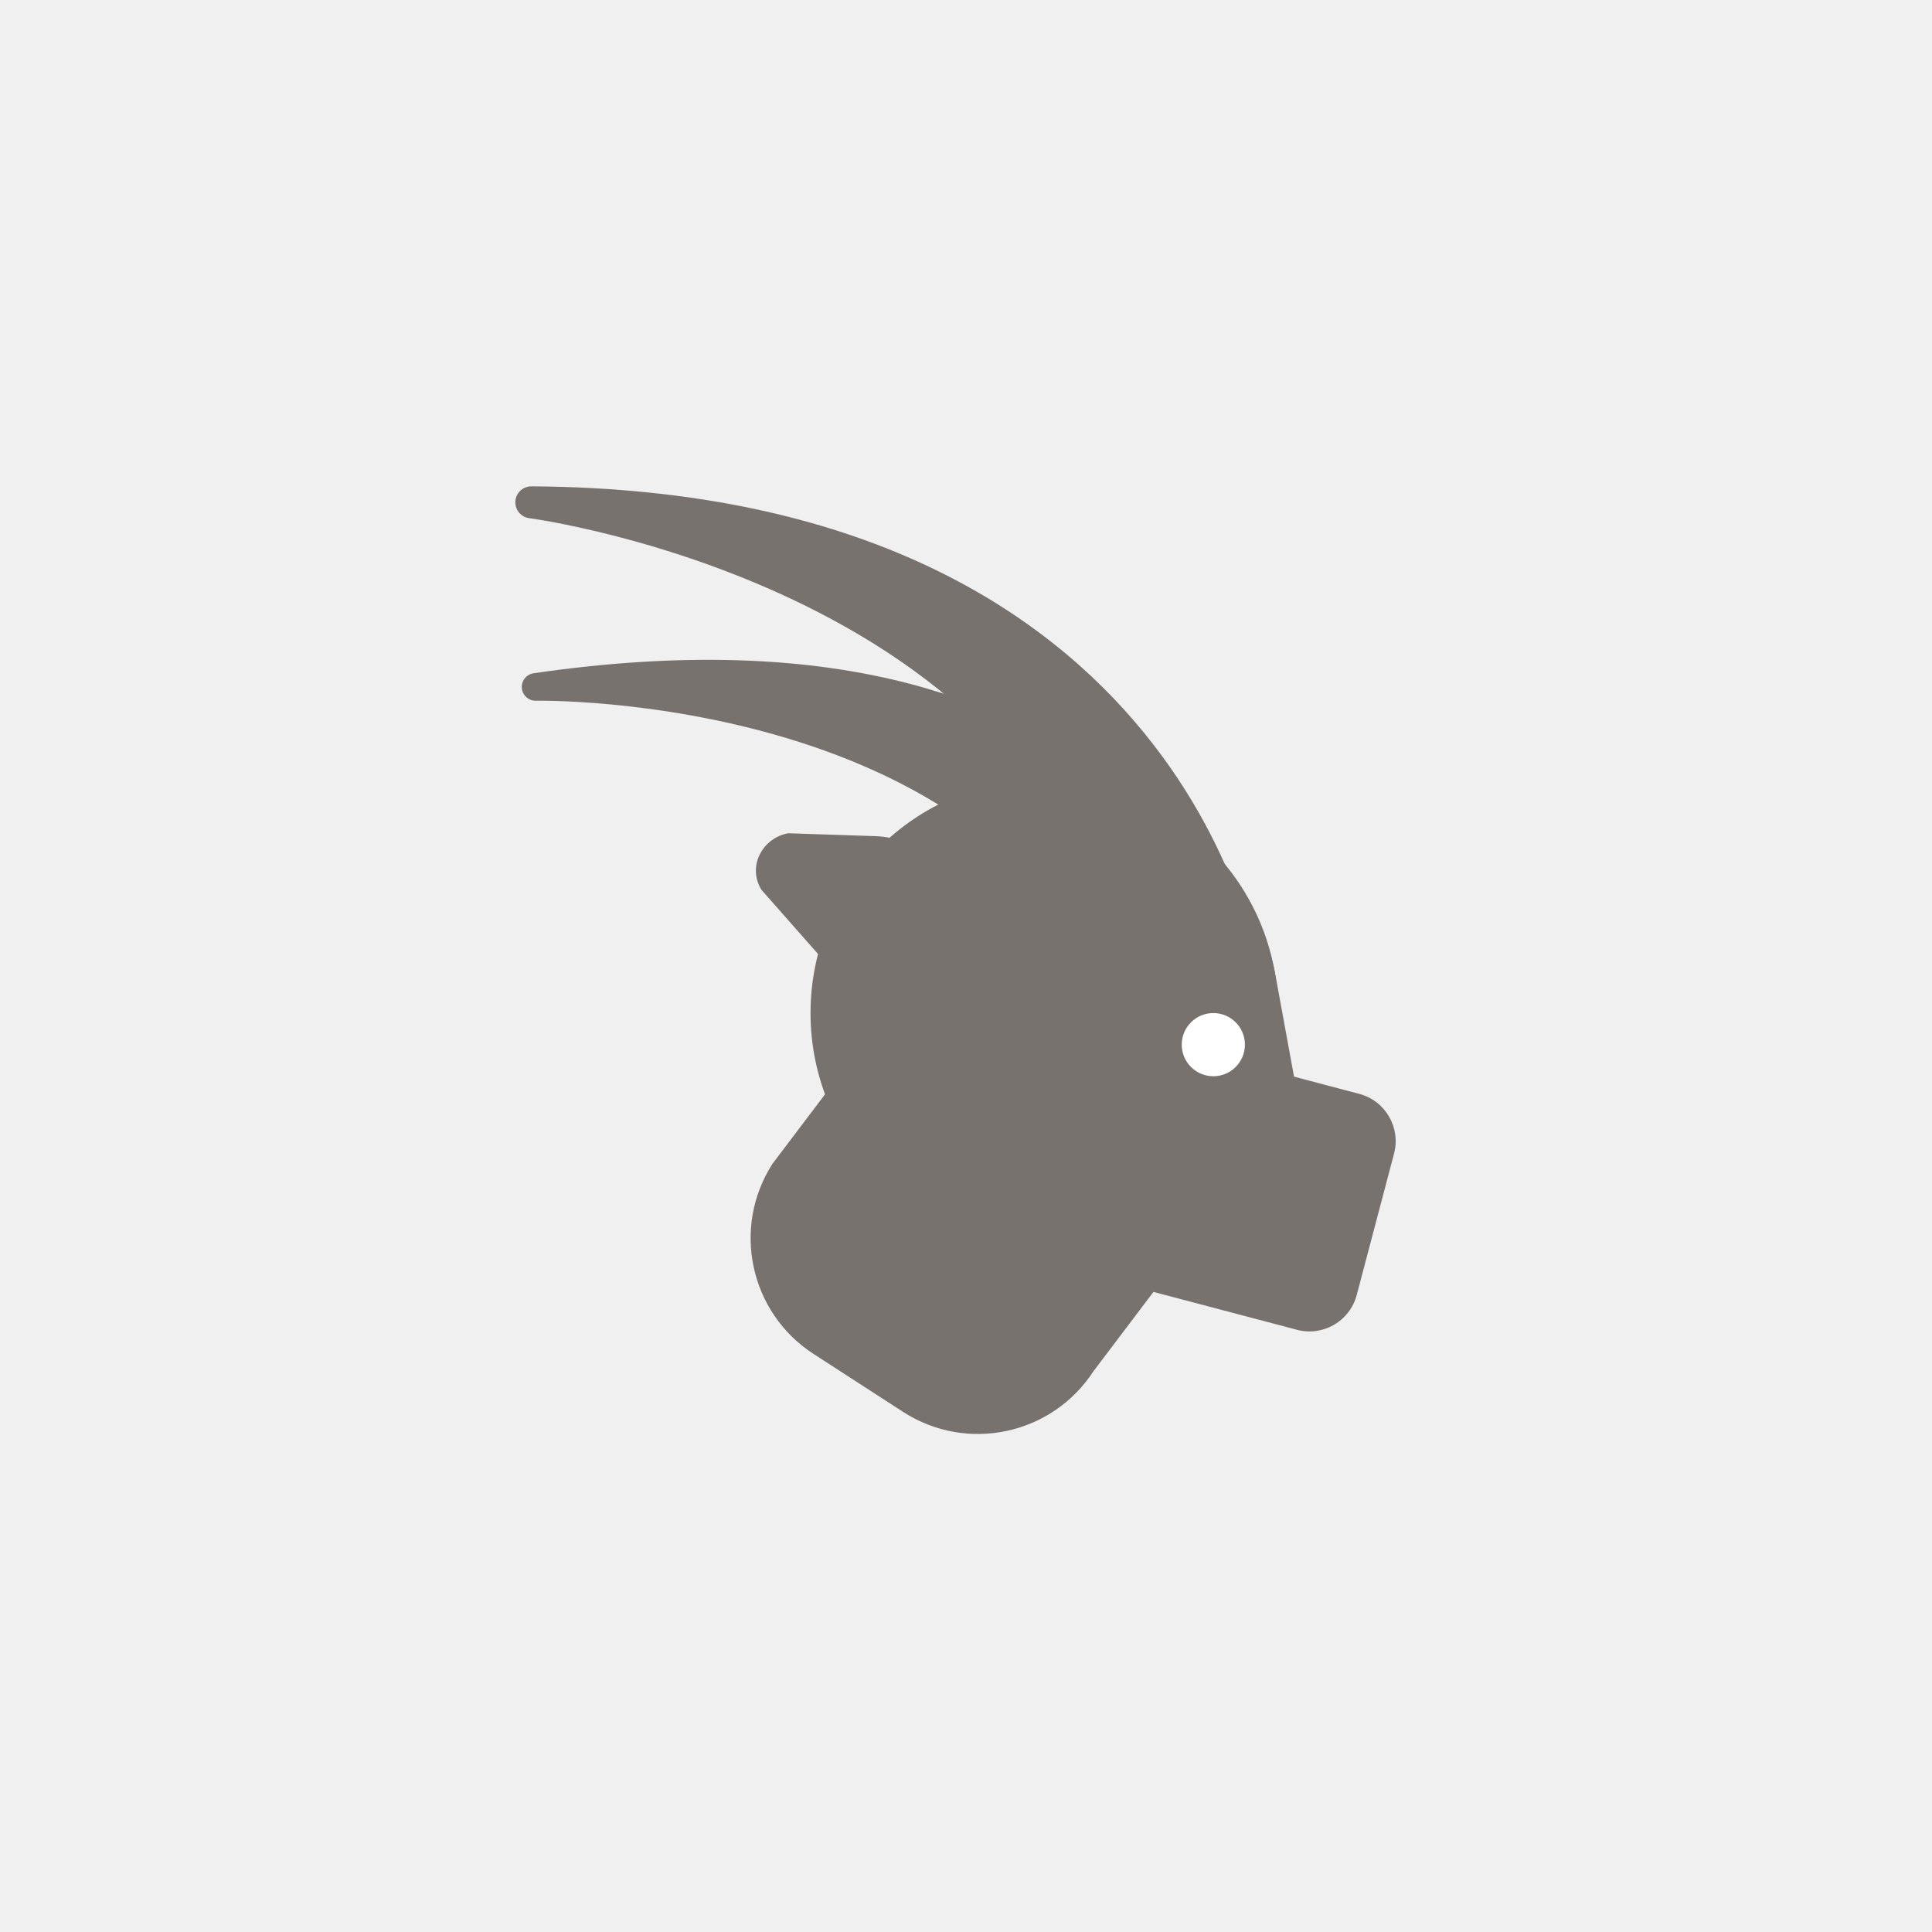
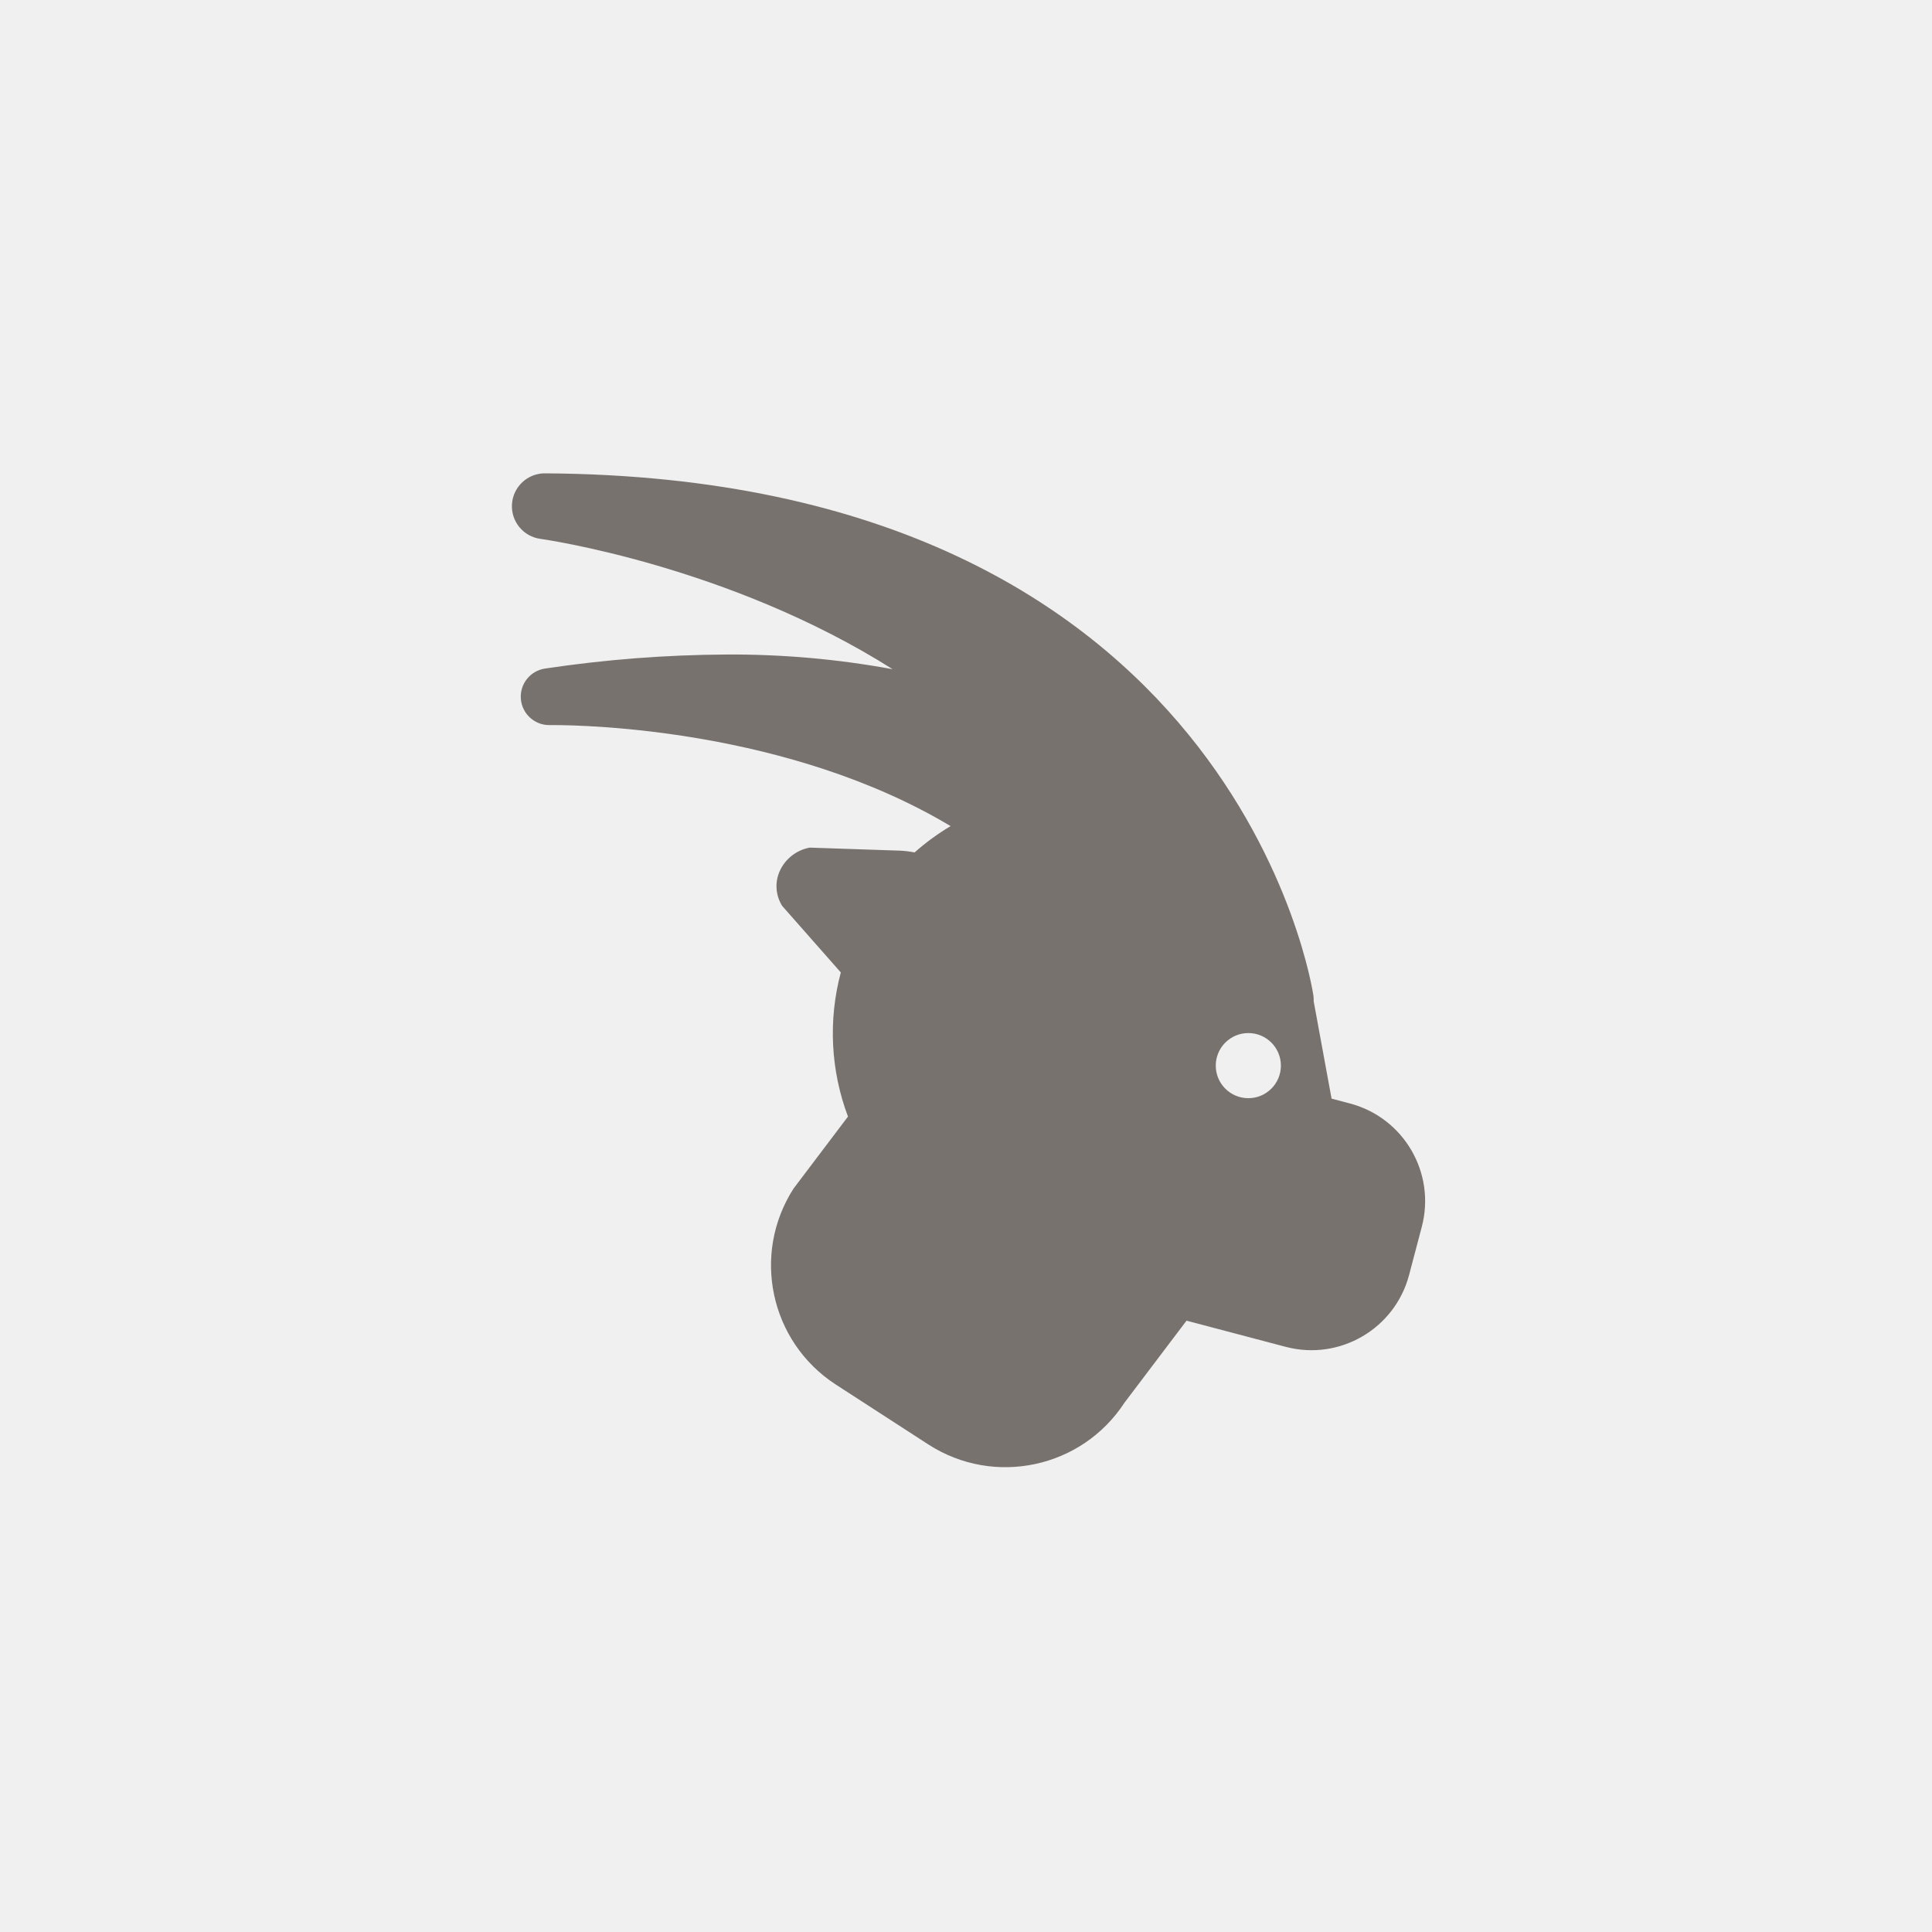
<svg xmlns="http://www.w3.org/2000/svg" width="200" height="200" viewBox="0 0 200 200">
  <g id="img-capricorn" transform="translate(-1909 1902)">
    <rect id="Rectangle_6" data-name="Rectangle 6" width="200" height="200" transform="translate(1909 -1902)" fill="rgba(217,217,217,0)" />
-     <g id="组_10" data-name="组 10" transform="translate(1468.379 -2341.772)">
-       <path id="路径_18" data-name="路径 18" d="M568.816,569.884H542.954a7.781,7.781,0,0,1-7.758-7.758V540.943a7.781,7.781,0,0,1,7.758-7.759h21.983c4.267,0,6.681,1.847,7.758,7.759l3.879,21.183A7.781,7.781,0,0,1,568.816,569.884Z" fill="#78726f" />
-       <rect id="矩形_3" data-name="矩形 3" width="31.829" height="25.259" rx="5.06" transform="translate(555.449 546.177) rotate(14.788)" fill="#78726f" />
-       <path id="路径_19" data-name="路径 19" d="M562.606,570.1l-8.8,11.635a14.266,14.266,0,0,1-19.67,4.213l-9.331-6.039a14.266,14.266,0,0,1-4.212-19.67l8.8-11.636a14.266,14.266,0,0,1,19.671-4.212l9.33,6.039A14.265,14.265,0,0,1,562.606,570.1Z" fill="#78726f" />
-       <circle id="椭圆_6" data-name="椭圆 6" cx="24.215" cy="24.215" r="24.215" transform="translate(524.527 520.429)" fill="#78726f" />
-       <path id="路径_20" data-name="路径 20" d="M539.713,537.871h0c-2.875,6.091-10.611,4.968-14.278.808l-5.987-6.791a3.716,3.716,0,0,1-.22-3.573h0a4.113,4.113,0,0,1,2.984-2.284l9.048.3C536.8,526.522,542.587,531.779,539.713,537.871Z" fill="#78726f" />
-       <path id="路径_21" data-name="路径 21" d="M569.494,541.364s-6.54-49.183-73.873-49.592c0,0,57.181,7.5,62.626,51.915Z" fill="#78726f" stroke="#78726f" stroke-linecap="round" stroke-linejoin="round" stroke-width="3.308" />
-       <path id="路径_22" data-name="路径 22" d="M566.578,538.818s-9.8-36.8-70.515-27.935c0,0,49.97-1.017,61.526,34.557Z" fill="#78726f" stroke="#78726f" stroke-linecap="round" stroke-linejoin="round" stroke-width="2.857" />
-       <circle id="椭圆_7" data-name="椭圆 7" cx="3.27" cy="3.27" r="3.27" transform="translate(562.954 544.644)" fill="#fff" />
-     </g>
+     <path id="路径_9" data-name="路径 9" d="M648.085,521.84l-1.933-.511L644.3,511.244a3.437,3.437,0,0,0-.02-.535c-.072-.537-7.964-53.671-79.55-54.108h-.02a3.407,3.407,0,0,0-.445,6.785c.328.045,19.5,2.767,36.448,13.491a91.9,91.9,0,0,0-17.118-1.521,131.136,131.136,0,0,0-18.853,1.452,2.942,2.942,0,0,0,.424,5.854h.059l.378,0c3.371,0,24.373.437,41.111,10.457a25.027,25.027,0,0,0-3.73,2.726,9.91,9.91,0,0,0-1.517-.185l-9.332-.314a4.245,4.245,0,0,0-3.076,2.358,3.822,3.822,0,0,0,.227,3.683l6.064,6.882a24.438,24.438,0,0,0,.742,14.919l-5.627,7.441a14.707,14.707,0,0,0,4.344,20.286l9.624,6.23a14.714,14.714,0,0,0,20.287-4.345l6.418-8.483,10.291,2.715a10.451,10.451,0,0,0,12.74-7.417l1.328-5.033A10.454,10.454,0,0,0,648.085,521.84Zm-10.549-.555a3.371,3.371,0,1,1,3.371-3.372A3.372,3.372,0,0,1,637.536,521.285Z" transform="translate(1400.691 -2309.601)" fill="#78726f" />
  </g>
</svg>
